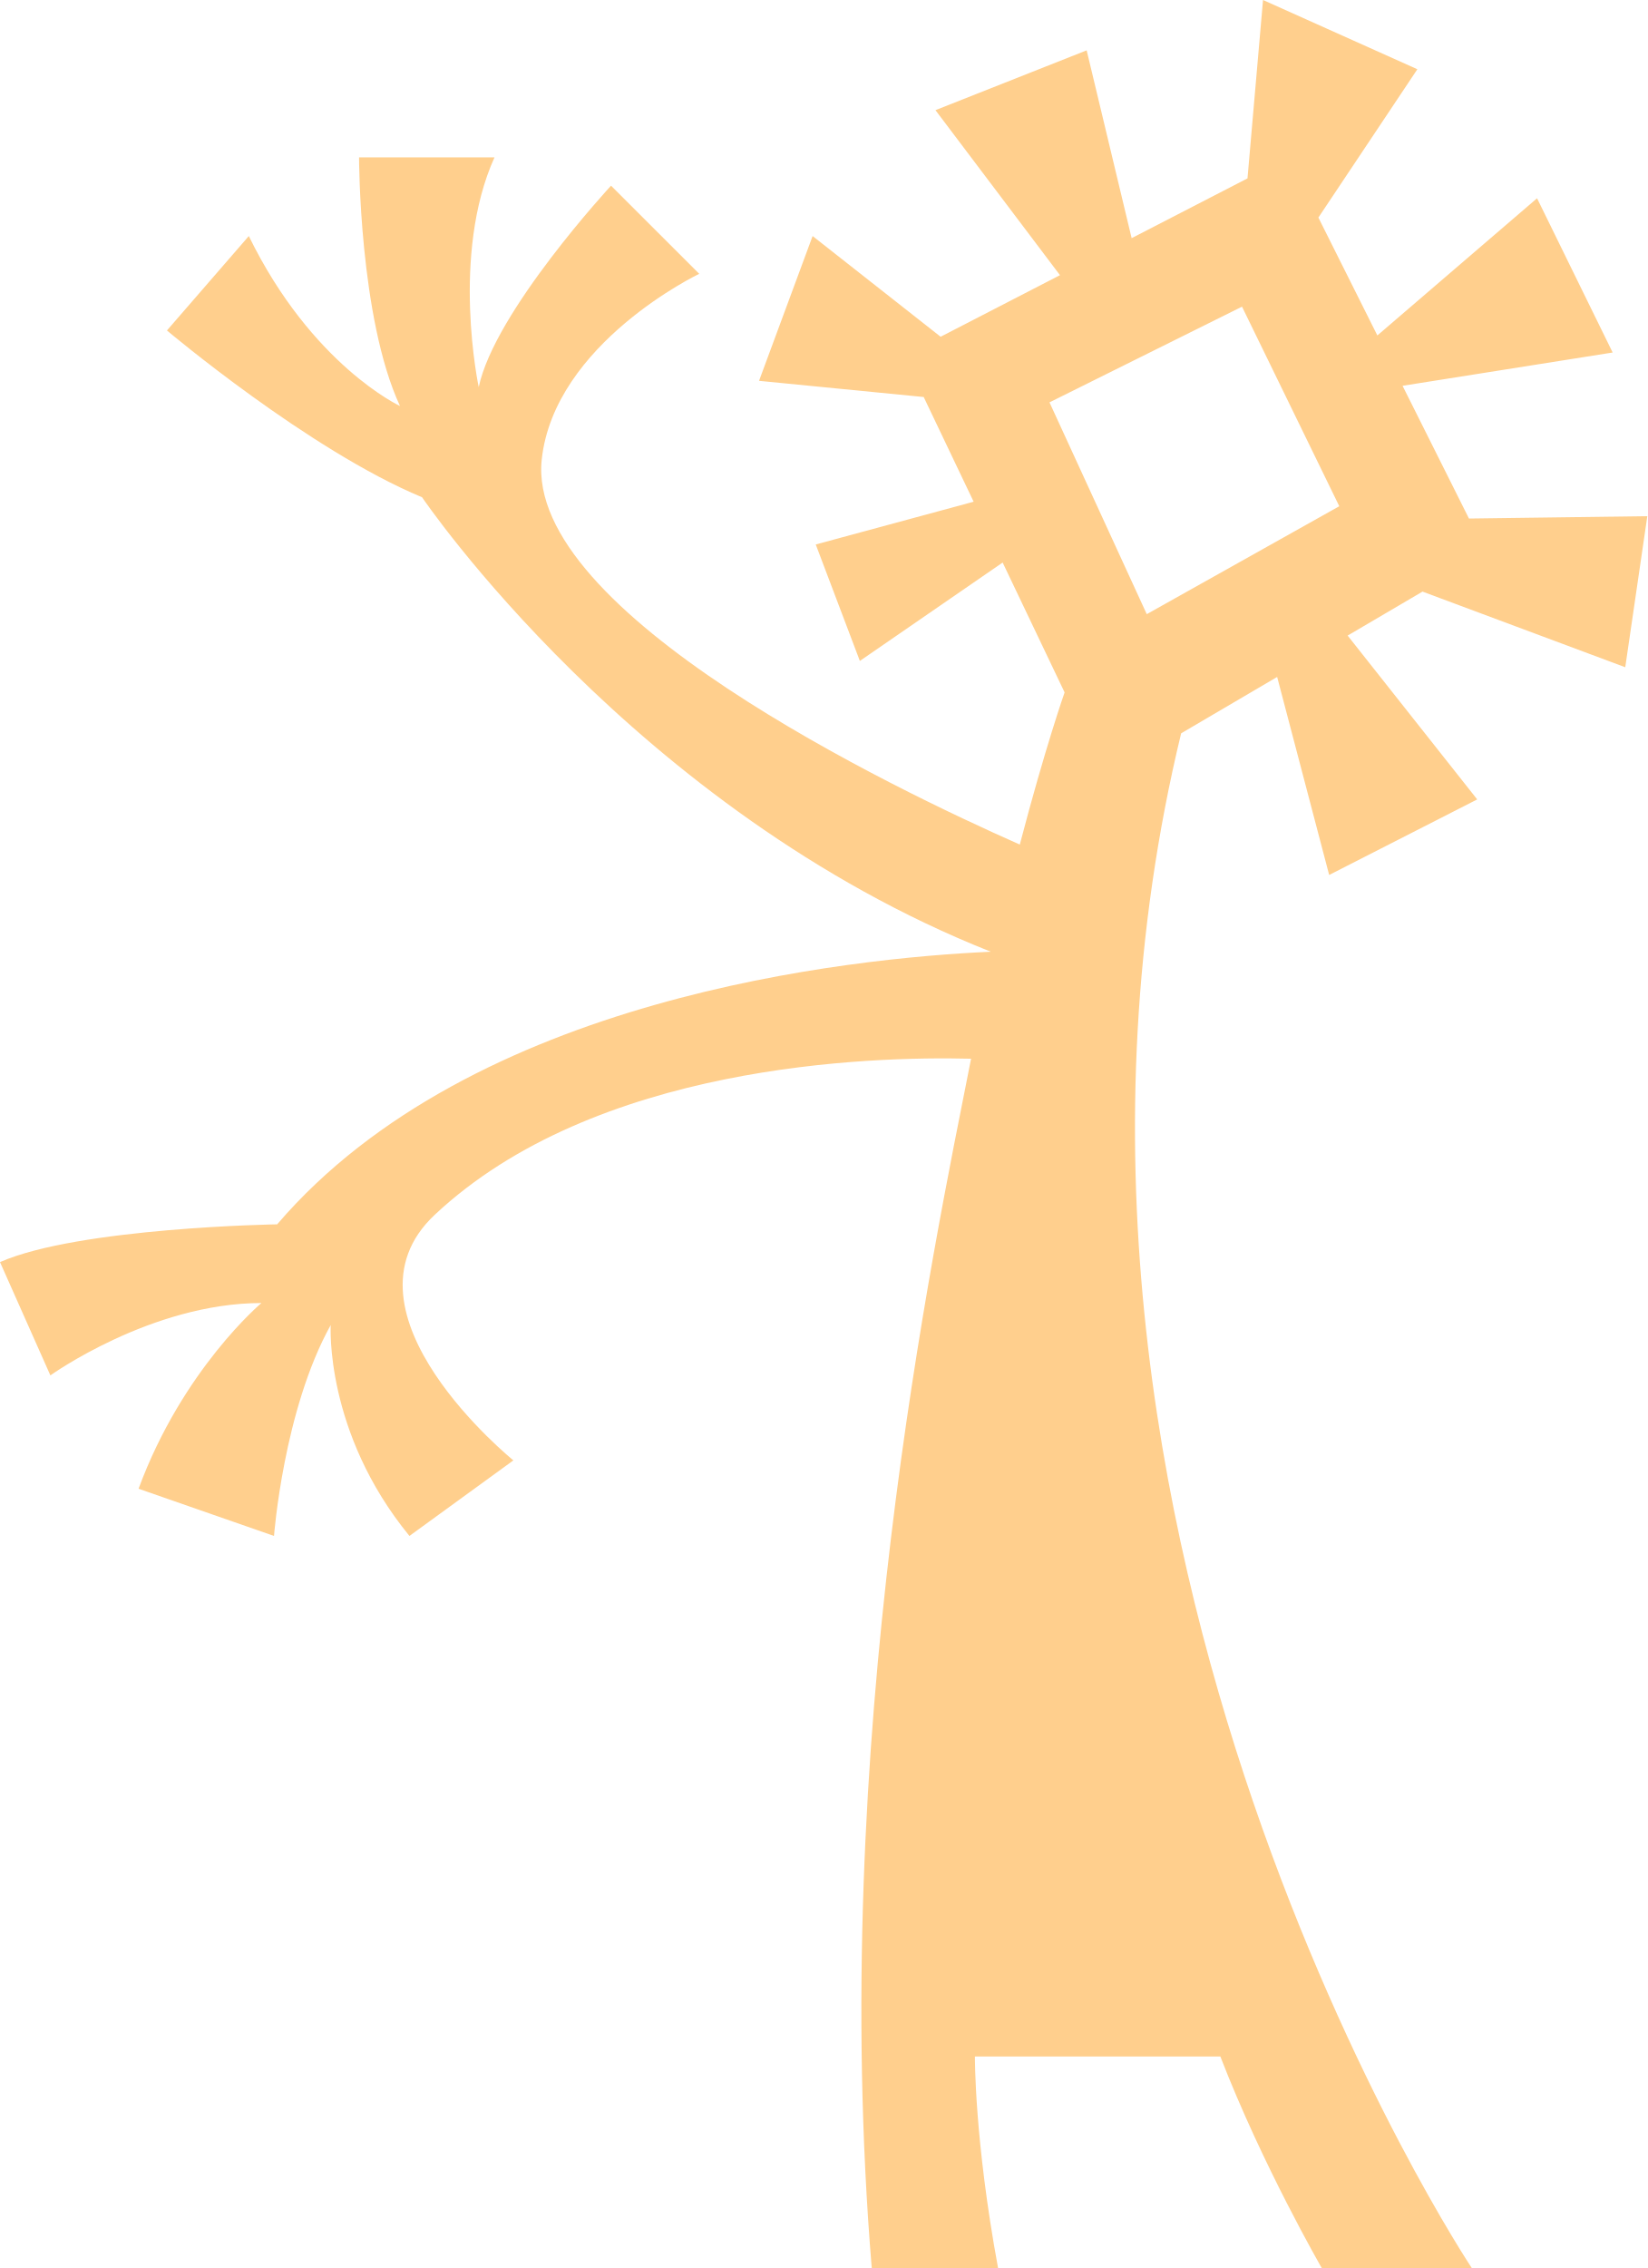
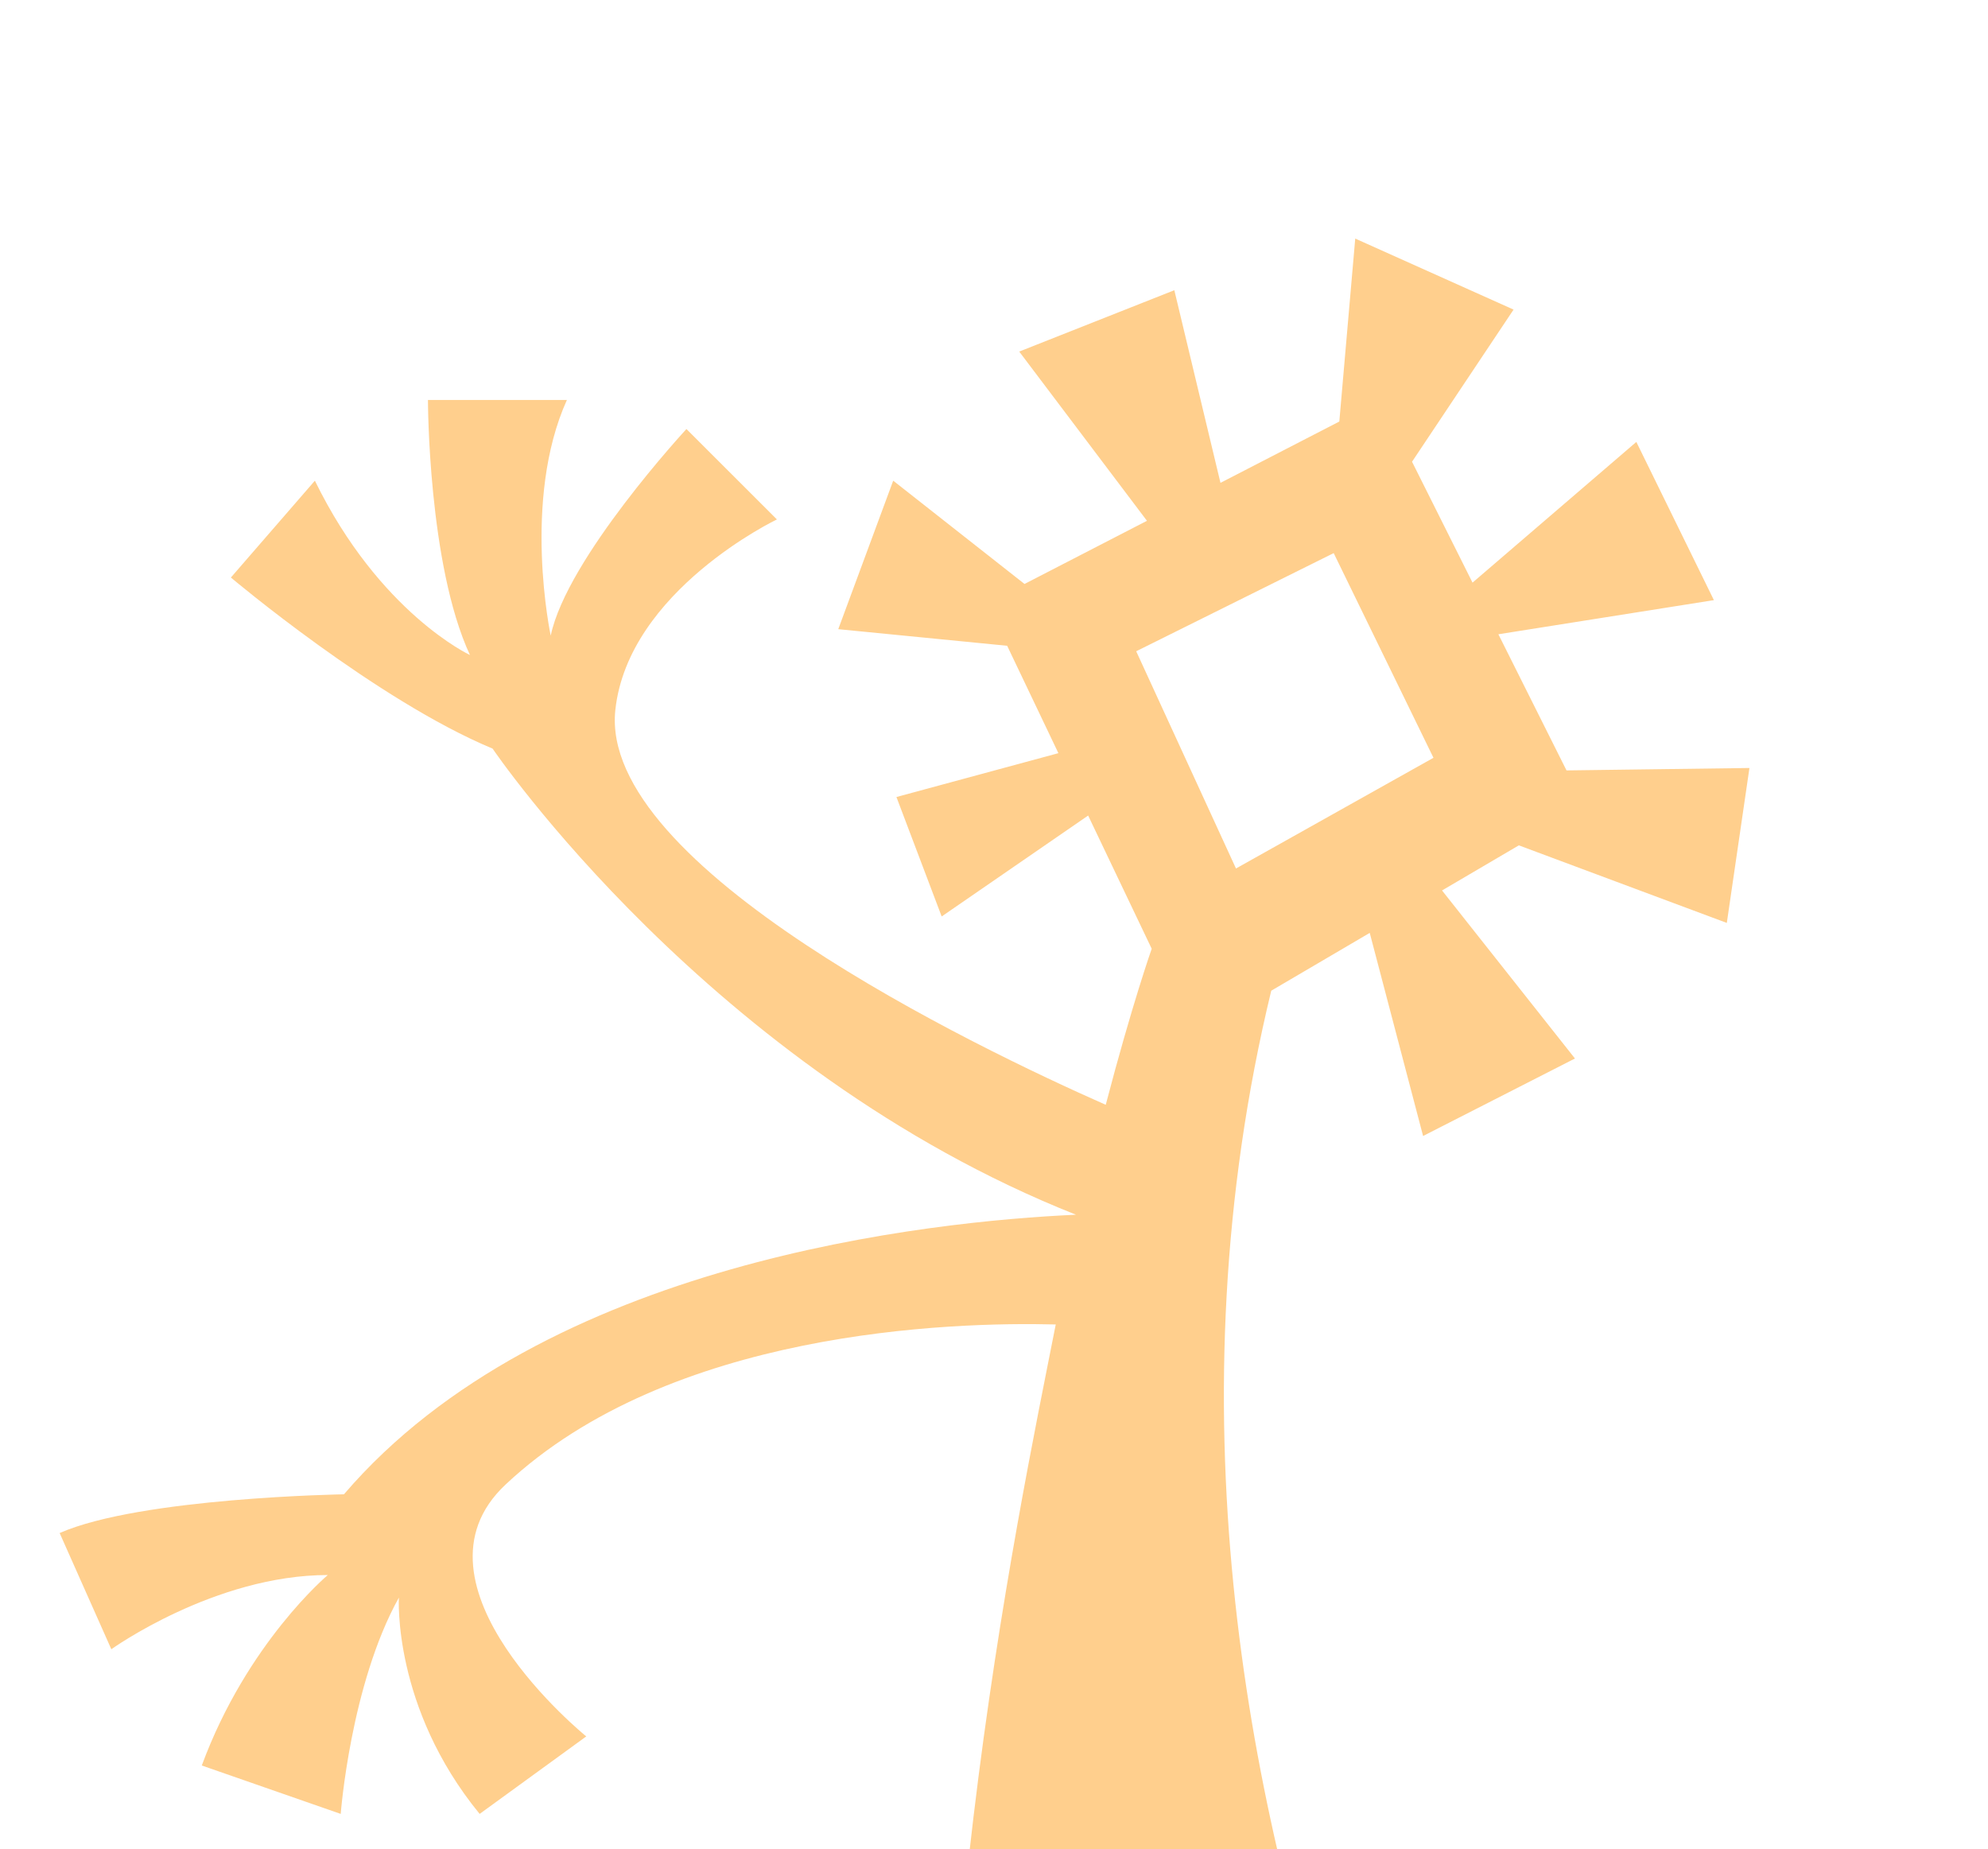
- <svg xmlns="http://www.w3.org/2000/svg" width="85" height="117" viewBox="0 0 85 117" fill="none">
-   <path d="M68.201 117C68.201 117 65.143 111.713 62.969 106.088C60.415 106.088 50.305 106.088 50.305 106.088C50.305 106.088 50.27 110.34 51.499 117C51.227 117 44.981 117 44.981 117C42.741 89.935 48.147 64.556 50.106 54.617C44.839 54.483 30.701 54.908 22.427 62.673C17.064 67.707 26.49 75.337 26.49 75.337L21.127 79.235C16.74 73.876 17.064 68.356 17.064 68.356C14.627 72.739 14.139 79.235 14.139 79.235L7.15 76.8C9.426 70.629 13.489 67.22 13.489 67.22C7.8 67.22 2.6 70.953 2.6 70.953L0 65.108C4.063 63.322 14.301 63.16 14.301 63.16C24.358 51.417 43.85 49.427 51.123 49.097C32.711 41.797 21.778 25.653 21.778 25.653C15.927 23.218 8.614 17.048 8.614 17.048L12.839 12.177C16.089 18.833 20.639 20.945 20.639 20.945C18.527 16.398 18.527 8.118 18.527 8.118H25.516C23.241 13.152 24.702 19.971 24.702 19.971C25.516 16.074 31.529 9.579 31.529 9.579L36.08 14.126C36.08 14.126 28.603 17.698 27.953 23.705C27.101 31.586 46.112 40.691 52.621 43.569C53.94 38.526 54.933 35.72 54.933 35.72L51.736 29.02L44.368 34.096L42.092 28.088L50.239 25.882L47.662 20.481L39.166 19.646L41.93 12.177L48.535 17.372L54.694 14.195L48.269 5.683L56.071 2.597L58.392 12.286L64.37 9.202L65.171 0L73.135 3.572L68.028 11.224L71.071 17.305L79.311 10.228L83.212 18.185L72.371 19.902L75.798 26.75L85 26.628L83.862 34.421L73.401 30.519L69.537 32.788L76.223 41.24L68.584 45.137L65.9 34.922L60.946 37.83C50.887 79.354 75.941 116.999 75.941 116.999H68.201V117ZM69.106 26.115L64.087 15.82L54.153 20.757L59.172 31.683L69.106 26.115Z" fill="#FFCF8D" />
+ <svg xmlns="http://www.w3.org/2000/svg" width="100" height="93" viewBox="0 0 100 93" fill="none">
+   <mask id="mask0" mask-type="alpha" maskUnits="userSpaceOnUse" x="0" y="0" width="100" height="93">
+     <rect width="100" height="93" fill="#C4C4C4" />
+   </mask>
+   <g mask="url(#mask0)">
+     <path d="M71.201 129C71.201 129 68.143 123.713 65.969 118.088C63.415 118.088 53.305 118.088 53.305 118.088C53.305 118.088 53.27 122.34 54.499 129C54.227 129 47.981 129 47.981 129C45.741 101.935 51.147 76.556 53.106 66.617C47.839 66.483 33.701 66.908 25.427 74.673C20.064 79.707 29.49 87.337 29.49 87.337L24.127 91.235C19.74 85.876 20.064 80.356 20.064 80.356C17.627 84.739 17.139 91.235 17.139 91.235L10.15 88.8C12.425 82.629 16.489 79.22 16.489 79.22C10.8 79.22 5.6 82.953 5.6 82.953L3 77.108C7.063 75.322 17.301 75.16 17.301 75.16C27.358 63.417 46.85 61.427 54.123 61.097C35.711 53.797 24.778 37.653 24.778 37.653C18.927 35.218 11.614 29.048 11.614 29.048L15.839 24.177C19.089 30.833 23.639 32.945 23.639 32.945C21.527 28.398 21.527 20.118 21.527 20.118H28.516C26.241 25.152 27.702 31.971 27.702 31.971C28.516 28.074 34.529 21.579 34.529 21.579L39.08 26.126C39.08 26.126 31.603 29.698 30.953 35.705C30.101 43.586 49.112 52.691 55.621 55.569C56.94 50.526 57.933 47.72 57.933 47.72L54.736 41.02L47.368 46.096L45.092 40.088L53.239 37.882L50.662 32.481L42.166 31.646L44.93 24.177L51.535 29.372L57.694 26.195L51.269 17.683L59.071 14.597L61.392 24.286L67.37 21.202L68.171 12L76.135 15.572L71.028 23.224L74.071 29.305L82.311 22.228L86.212 30.185L75.371 31.902L78.798 38.75L88 38.628L86.862 46.421L76.401 42.519L72.537 44.788L79.223 53.24L71.584 57.137L68.9 46.922L63.946 49.83C53.887 91.354 78.941 128.999 78.941 128.999H71.201V129ZM72.106 38.115L67.087 27.82L57.153 32.757L62.172 43.683L72.106 38.115Z" fill="#FFCF8D" />
+   </g>
</svg>
